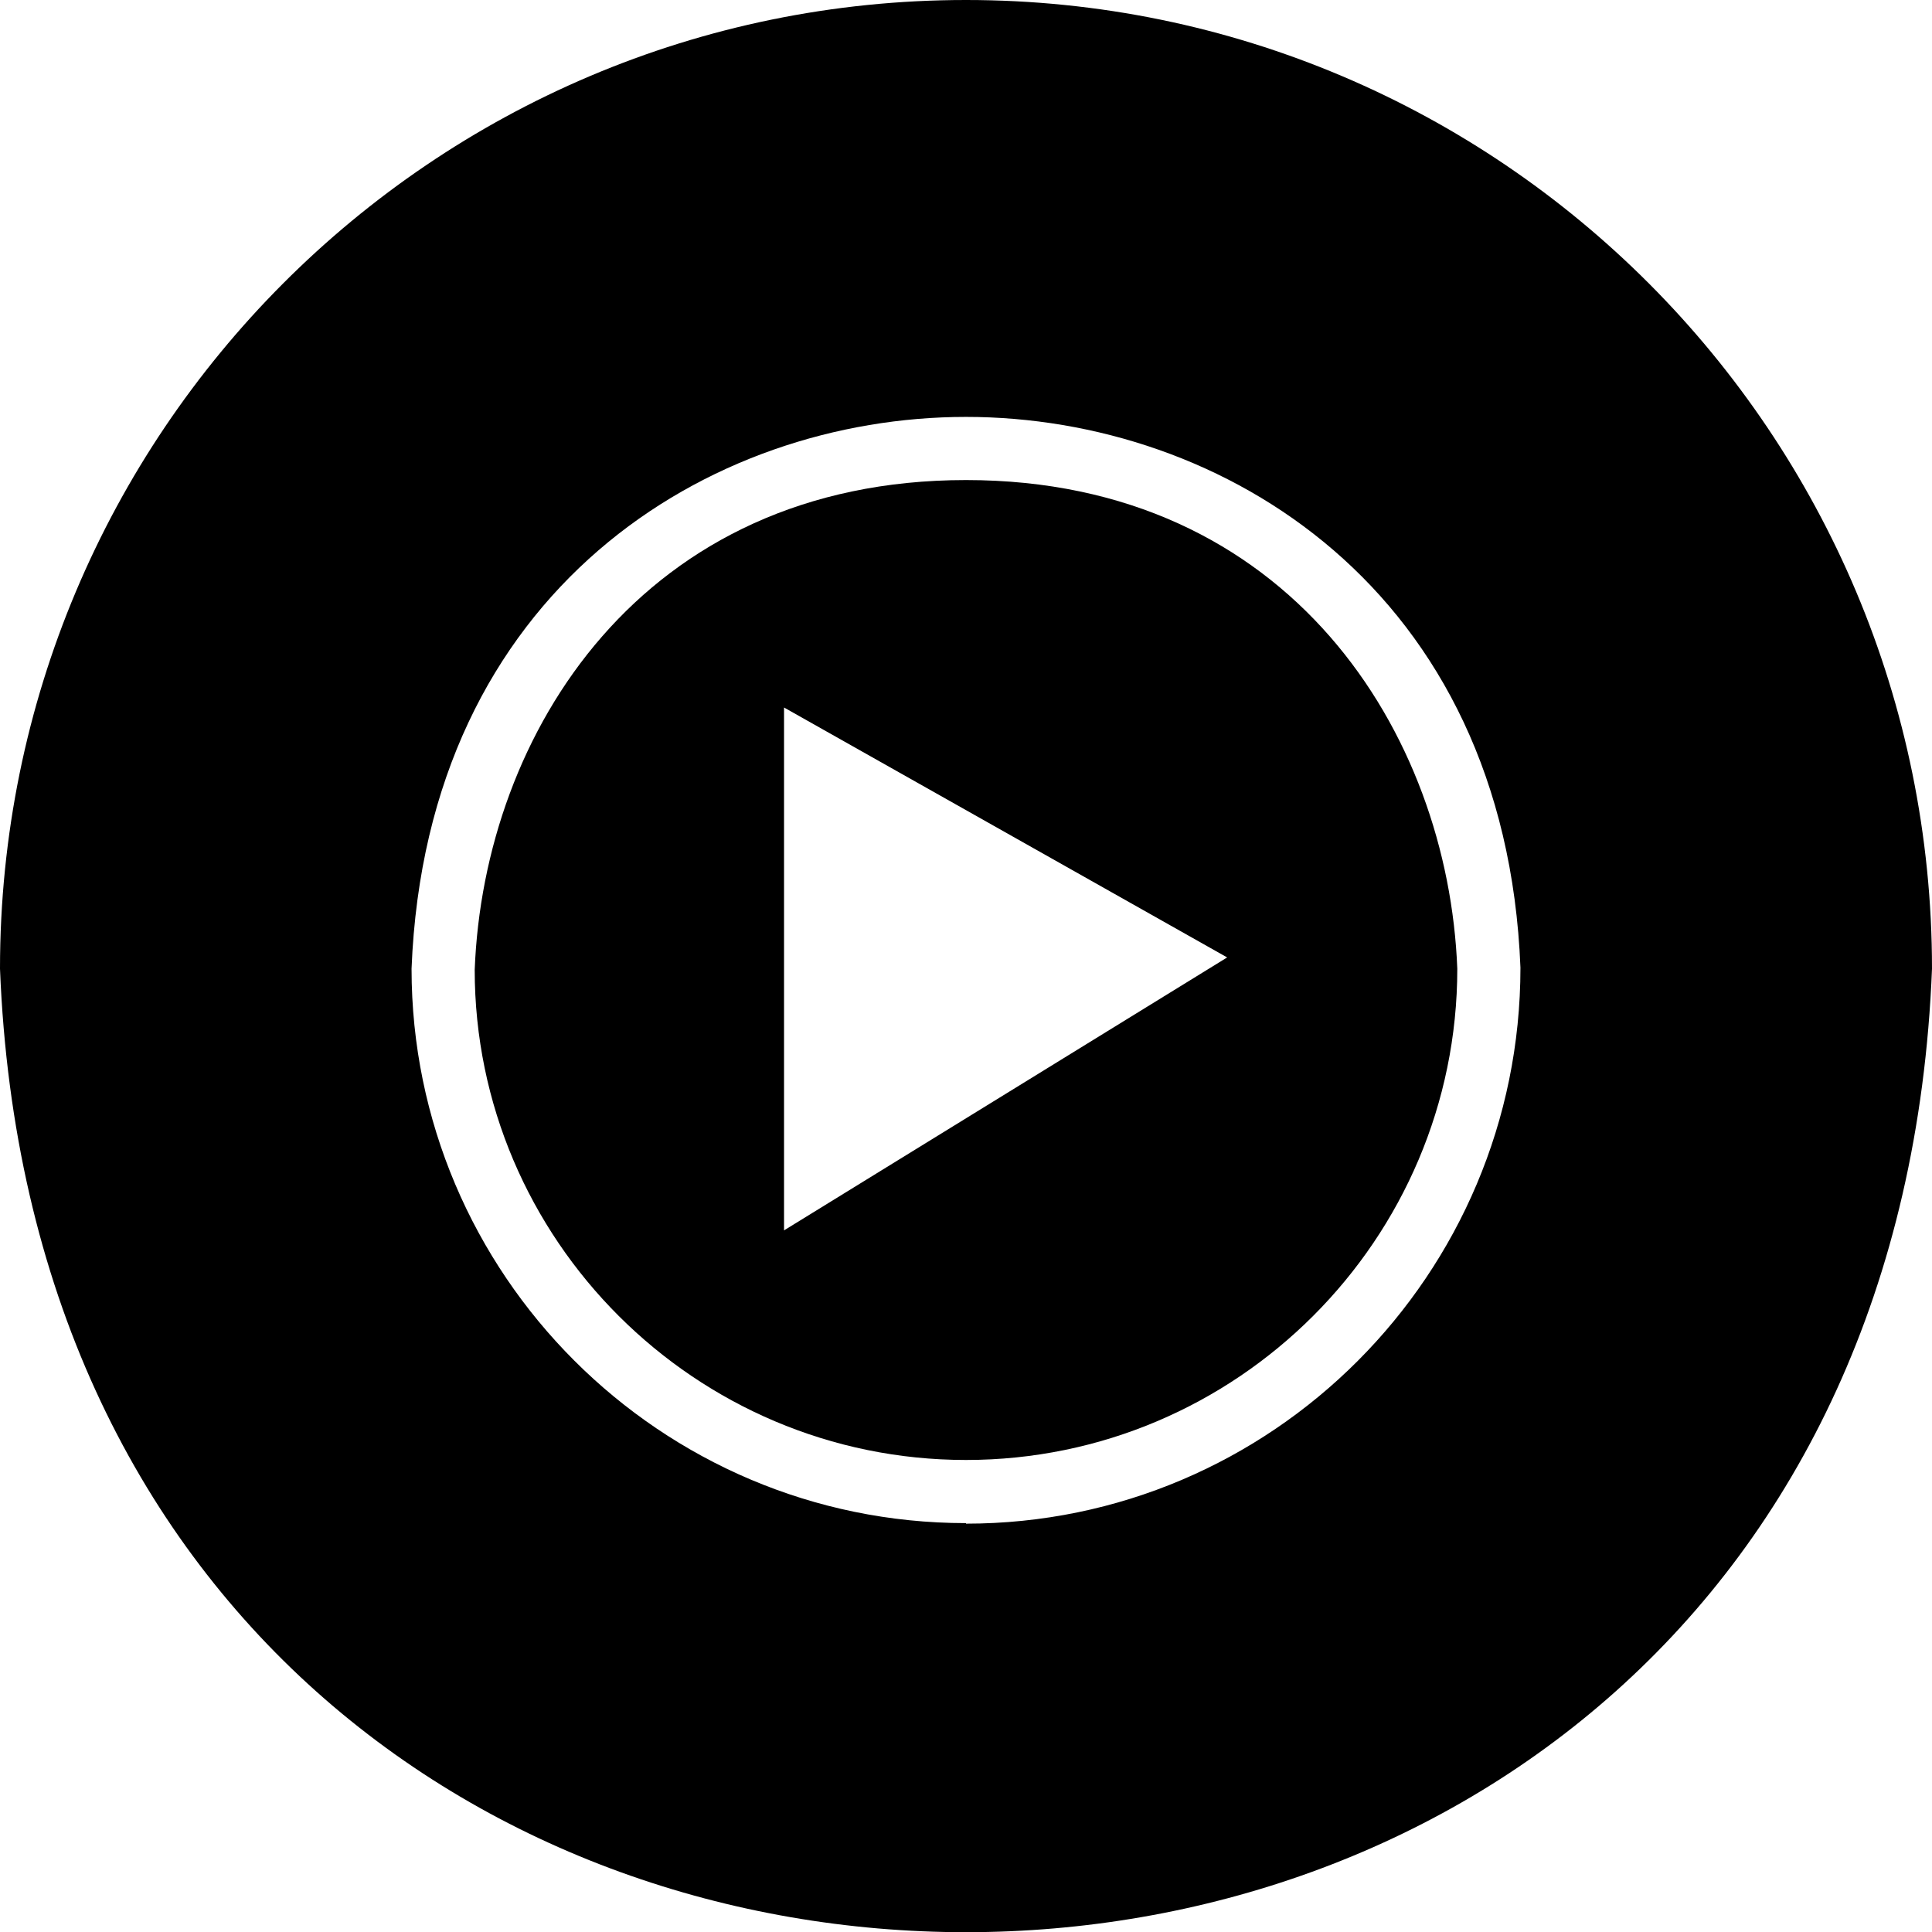
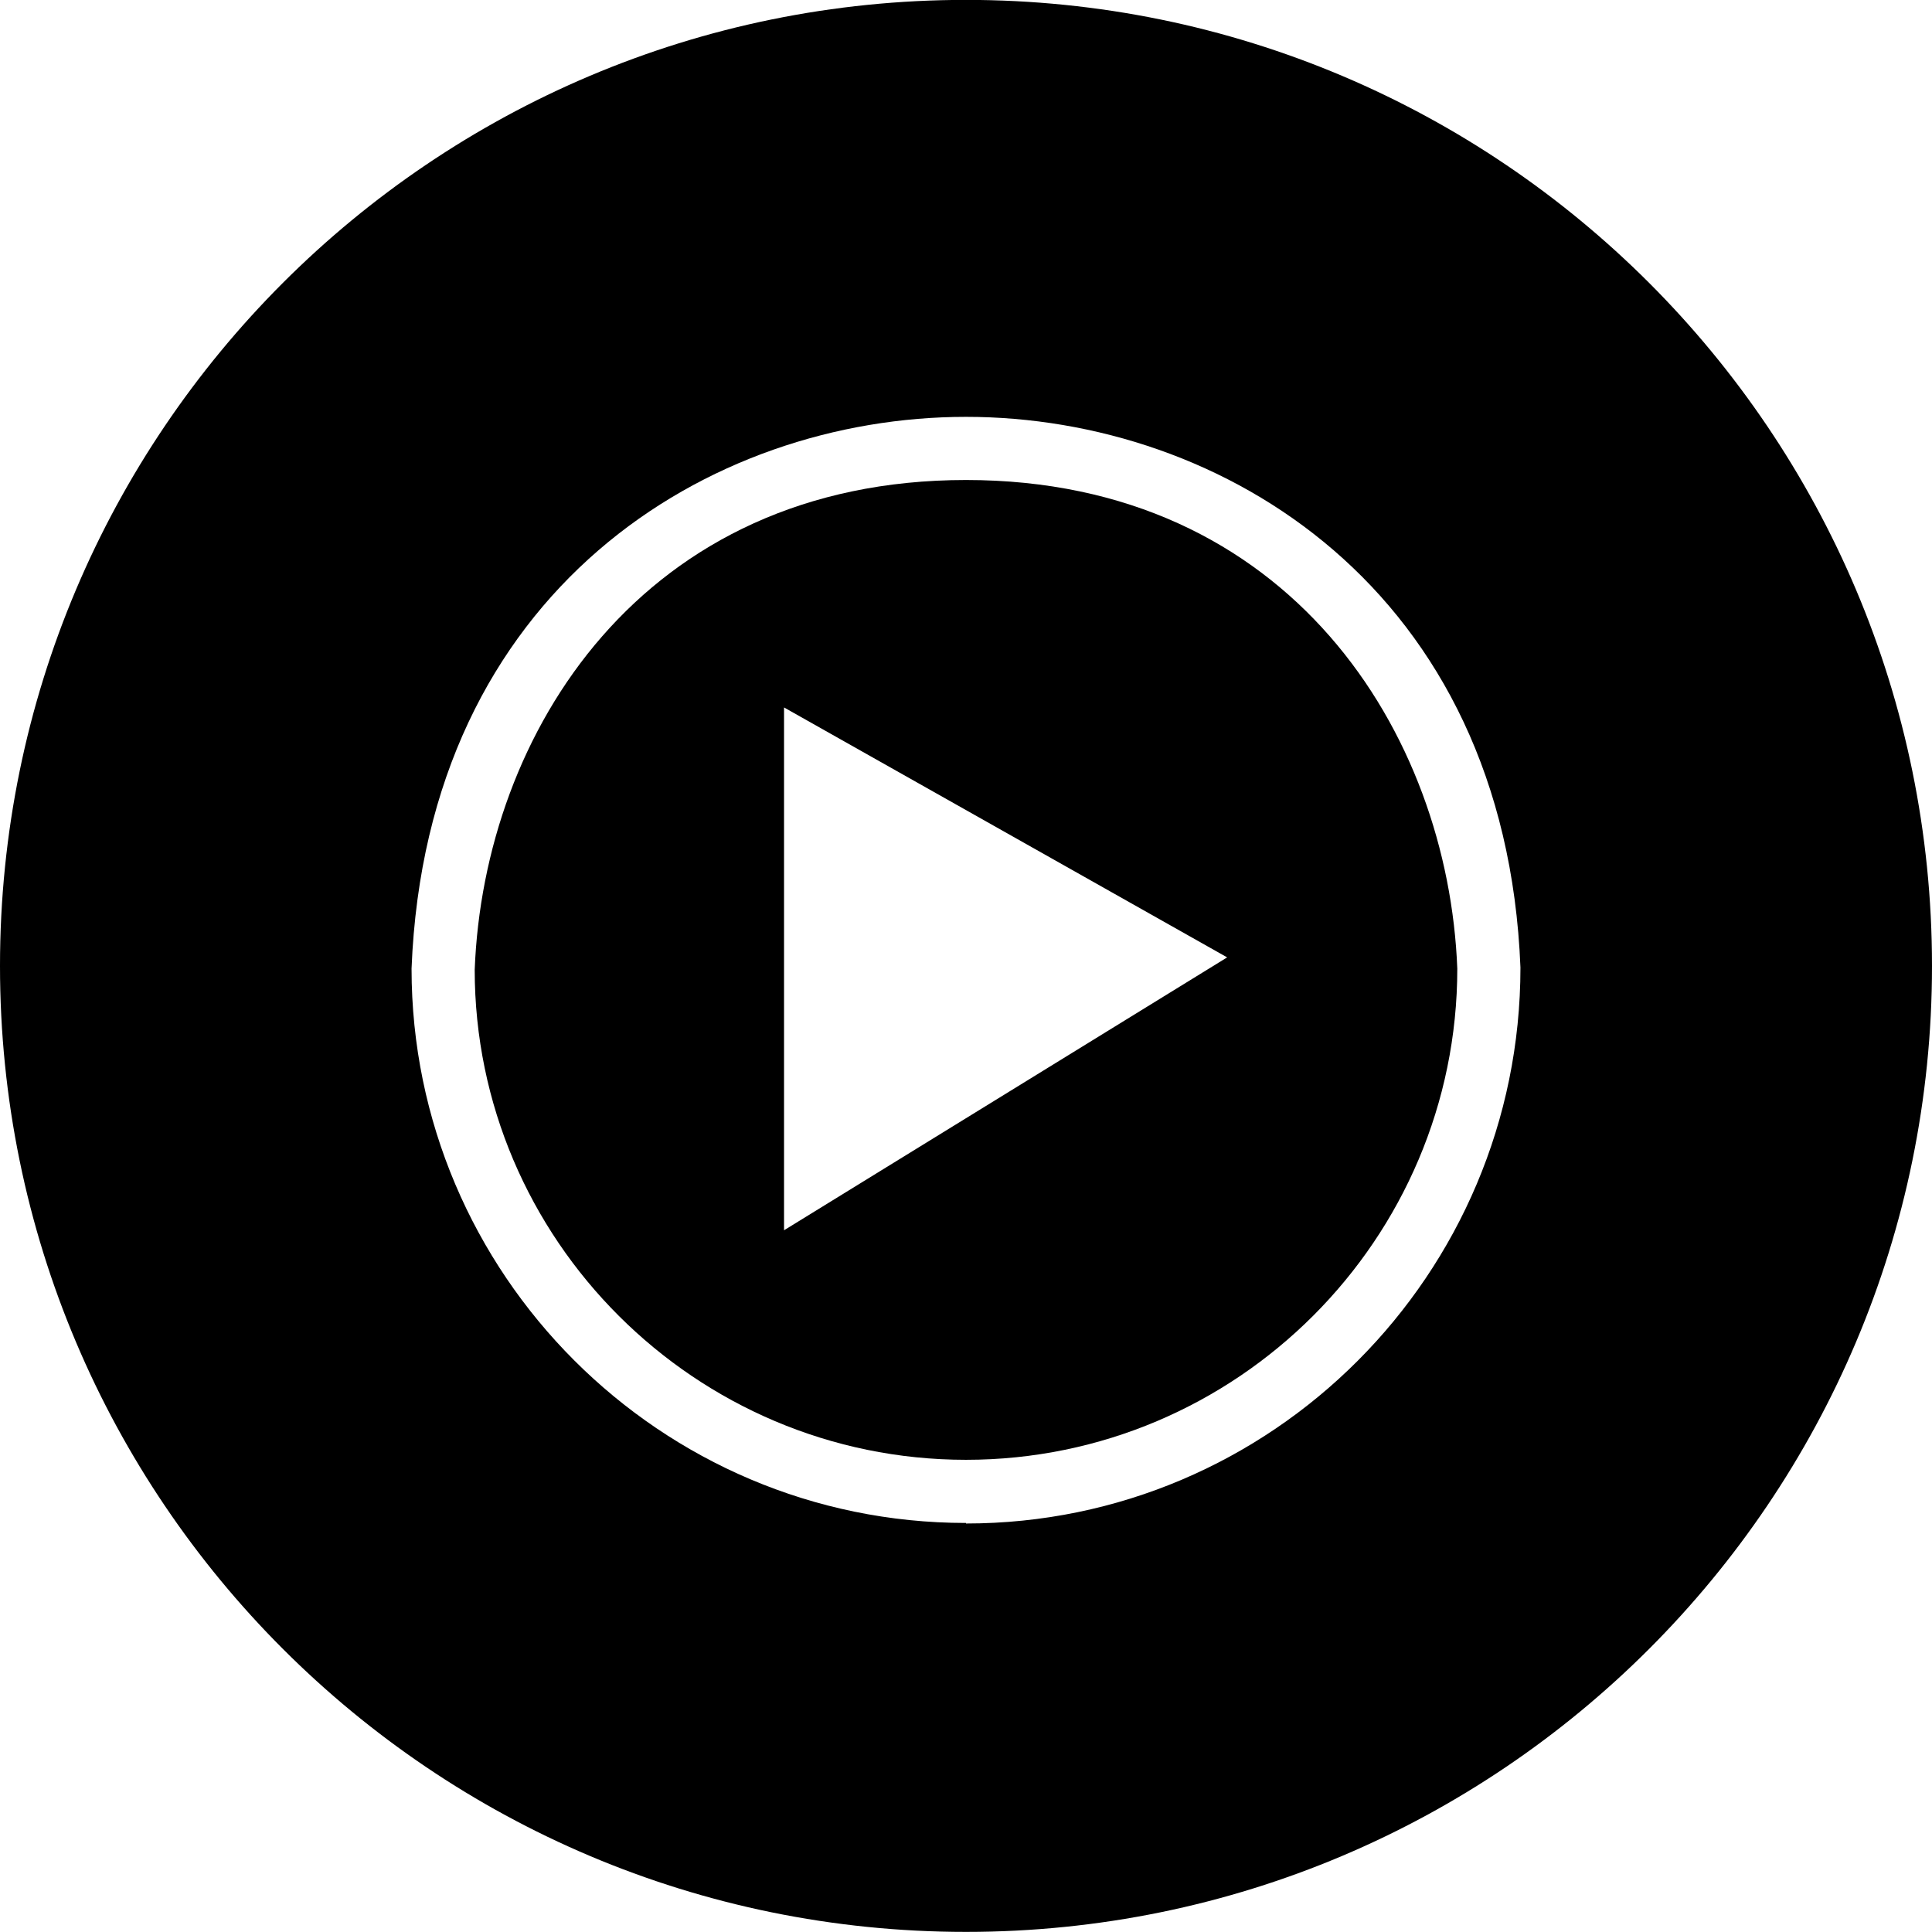
<svg xmlns="http://www.w3.org/2000/svg" id="Artwork" width="361" height="361" version="1.1" viewBox="0 0 361 361">
-   <g>
-     <path d="M563.4,1209.5h1v3.6h0c.2-.3.4-.6.8-.7.3-.2.7-.3,1.1-.3.8,0,2,.5,2,2.5v3.4h-1v-3.3c0-.9-.3-1.7-1.3-1.7s-1.2.5-1.4,1.1c0,.1,0,.3,0,.5v3.5h-1v-8.5h0Z" />
-     <path d="M571.3,1210.5v1.7h1.5v.8h-1.5v3.1c0,.7.2,1.1.8,1.1s.5,0,.6,0v.8c-.2,0-.5.1-.9.1s-.9-.2-1.1-.4c-.3-.3-.4-.8-.4-1.5v-3.2h-.9v-.8h.9v-1.4l1-.3h0Z" />
-     <path d="M575.2,1210.5v1.7h1.5v.8h-1.5v3.1c0,.7.2,1.1.8,1.1s.5,0,.6,0v.8c-.2,0-.5.1-.9.1s-.9-.2-1.1-.4c-.3-.3-.4-.8-.4-1.5v-3.2h-.9v-.8h.9v-1.4l1-.3h0Z" />
-     <path d="M577.9,1214.1c0-.7,0-1.3,0-1.9h1v1h0c.4-.7,1.1-1.1,2.1-1.1,1.4,0,2.5,1.2,2.5,2.9s-1.3,3.1-2.6,3.1-1.4-.3-1.8-.9h0v3.2h-1v-6.3h0ZM579,1215.6c0,.2,0,.3,0,.4.2.7.8,1.2,1.6,1.2,1.1,0,1.8-.9,1.8-2.2s-.6-2.2-1.7-2.2-1.4.5-1.6,1.3c0,.1,0,.3,0,.4v1h0Z" />
-     <path d="M584.6,1216.9c.3.2.9.4,1.4.4.8,0,1.1-.4,1.1-.9s-.3-.8-1.1-1.1c-1-.4-1.5-.9-1.5-1.6s.8-1.7,2-1.7,1.1.2,1.4.4l-.3.8c-.2-.1-.7-.3-1.2-.3s-1,.4-1,.8.3.7,1.1,1c1,.4,1.5.9,1.5,1.8s-.8,1.7-2.2,1.7-1.2-.2-1.6-.4l.3-.8h0Z" />
-     <path d="M589.3,1213.2c0-.4.3-.8.7-.8s.7.3.7.8c0,.4-.3.7-.7.7s-.7-.3-.7-.7ZM589.3,1217.4c0-.4.3-.8.7-.8s.7.3.7.8c0,.4-.3.7-.7.7s-.7-.3-.7-.7Z" />
-     <path d="M591.1,1218.5l3.3-8.7h.8l-3.4,8.7h-.8Z" />
-     <path d="M595.2,1218.5l3.3-8.7h.8l-3.4,8.7h-.8Z" />
-     <path d="M604.4,1217.8c-.3.1-.9.3-1.7.3-1.8,0-2.9-1.2-2.9-3s1.2-3.1,3.1-3.1,1.2.2,1.5.3l-.2.8c-.2-.1-.7-.3-1.2-.3-1.3,0-2,1-2,2.2s.9,2.2,2,2.2,1-.2,1.3-.3l.2.8h0Z" />
-     <path d="M610.8,1215.1c0,2.2-1.5,3.1-2.9,3.1s-2.8-1.2-2.8-3,1.3-3.1,2.9-3.1,2.8,1.2,2.8,3h0ZM606.2,1215.1c0,1.3.7,2.2,1.8,2.2s1.8-.9,1.8-2.2-.5-2.2-1.7-2.2-1.8,1.2-1.8,2.2h0Z" />
-     <path d="M612.1,1213.8c0-.6,0-1.1,0-1.6h.9v.9h0c.3-.6.9-1.1,1.8-1.1s1.4.5,1.6,1.2h0c.2-.3.4-.6.7-.8.3-.3.7-.4,1.3-.4s1.9.5,1.9,2.5v3.4h-1v-3.3c0-1.1-.4-1.8-1.3-1.8s-1.1.4-1.2,1c0,.1,0,.3,0,.5v3.6h-1v-3.5c0-.9-.4-1.6-1.2-1.6s-1.1.5-1.3,1.1c0,.2,0,.3,0,.5v3.5h-1v-4.2h0Z" />
-     <path d="M622.1,1213.8c0-.6,0-1.1,0-1.6h.9v.9h0c.3-.6.9-1.1,1.8-1.1s1.4.5,1.6,1.2h0c.2-.3.4-.6.7-.8.3-.3.7-.4,1.3-.4s1.9.5,1.9,2.5v3.4h-1v-3.3c0-1.1-.4-1.8-1.3-1.8s-1.1.4-1.2,1c0,.1,0,.3,0,.5v3.6h-1v-3.5c0-.9-.4-1.6-1.2-1.6s-1.1.5-1.3,1.1c0,.2,0,.3,0,.5v3.5h-1v-4.2h0Z" />
-     <path d="M637.4,1215.1c0,2.2-1.5,3.1-2.9,3.1s-2.8-1.2-2.8-3,1.3-3.1,2.9-3.1,2.8,1.2,2.8,3h0ZM632.8,1215.1c0,1.3.7,2.2,1.8,2.2s1.8-.9,1.8-2.2-.5-2.2-1.7-2.2-1.8,1.2-1.8,2.2h0Z" />
-     <path d="M638.7,1213.8c0-.6,0-1.1,0-1.6h.9v1h0c.3-.6,1-1.1,1.9-1.1s2,.5,2,2.5v3.5h-1v-3.3c0-.9-.3-1.7-1.3-1.7s-1.2.5-1.4,1.1c0,.1,0,.3,0,.5v3.5h-1v-4.2h0Z" />
-     <path d="M645.2,1216.9c.3.2.9.4,1.4.4.8,0,1.1-.4,1.1-.9s-.3-.8-1.1-1.1c-1-.4-1.5-.9-1.5-1.6s.8-1.7,2-1.7,1.1.2,1.4.4l-.3.8c-.2-.1-.7-.3-1.2-.3s-1,.4-1,.8.3.7,1.1,1c1,.4,1.5.9,1.5,1.8s-.8,1.7-2.2,1.7-1.2-.2-1.6-.4l.3-.8h0Z" />
-     <path d="M649.8,1217.4c0-.4.3-.8.7-.8s.7.3.7.8-.3.8-.7.8-.7-.3-.7-.8Z" />
-     <path d="M652.9,1212.2l.8,2.9c.2.7.3,1.2.4,1.8h0c.1-.6.3-1.2.5-1.8l1-3h.9l.9,2.9c.2.7.4,1.3.5,1.9h0c0-.6.2-1.2.4-1.9l.8-2.9h1l-1.9,5.8h-1l-.9-2.8c-.2-.7-.4-1.2-.5-1.9h0c-.1.7-.3,1.3-.5,1.9l-.9,2.8h-1l-1.8-5.8h1.1,0Z" />
-     <path d="M662.5,1210.6c0,.4-.2.7-.7.7s-.6-.3-.6-.7.3-.7.7-.7.7.3.7.7ZM661.3,1218v-5.8h1v5.8h-1Z" />
-     <path d="M665.2,1214.9h0c.1-.2.3-.5.5-.7l1.7-2h1.3l-2.2,2.4,2.5,3.4h-1.3l-2-2.8-.5.6v2.2h-1v-8.5h1v5.4h0Z" />
-     <path d="M671.1,1210.6c0,.4-.2.7-.7.7s-.6-.3-.6-.7.3-.7.7-.7.7.3.7.7ZM670,1218v-5.8h1v5.8h-1Z" />
-     <path d="M672.8,1213.8c0-.6,0-1.1,0-1.6h.9v.9h0c.3-.6.9-1.1,1.8-1.1s1.4.5,1.6,1.2h0c.2-.3.4-.6.7-.8.3-.3.7-.4,1.3-.4s1.9.5,1.9,2.5v3.4h-1v-3.3c0-1.1-.4-1.8-1.3-1.8s-1.1.4-1.2,1c0,.1,0,.3,0,.5v3.6h-1v-3.5c0-.9-.4-1.6-1.2-1.6s-1.1.5-1.3,1.1c0,.2,0,.3,0,.5v3.5h-1v-4.2h0Z" />
-     <path d="M683.4,1215.3c0,1.4.9,2,2,2s1.2-.1,1.6-.3l.2.8c-.4.2-1,.4-1.9.4-1.8,0-2.8-1.2-2.8-2.9s1-3.1,2.7-3.1,2.4,1.7,2.4,2.7,0,.4,0,.5h-4.1ZM686.5,1214.5c0-.7-.3-1.7-1.5-1.7s-1.5,1-1.6,1.7h3.1Z" />
-     <path d="M693.8,1209.5v7c0,.5,0,1.1,0,1.5h-1v-1h0c-.3.7-1,1.1-2,1.1-1.4,0-2.5-1.2-2.5-2.9,0-1.9,1.2-3.1,2.6-3.1s1.5.4,1.8.9h0v-3.5h1.1ZM692.7,1214.6c0-.1,0-.3,0-.4-.2-.7-.7-1.2-1.5-1.2s-1.7,1-1.7,2.2.6,2.2,1.7,2.2,1.4-.5,1.5-1.3c0-.1,0-.3,0-.5v-1h0Z" />
-     <path d="M696.7,1210.6c0,.4-.2.7-.7.7s-.6-.3-.6-.7.3-.7.7-.7.7.3.7.7ZM695.5,1218v-5.8h1v5.8h-1Z" />
-     <path d="M701.6,1218v-.7h-.1c-.3.5-1,.9-1.8.9s-1.8-.8-1.8-1.7c0-1.4,1.2-2.2,3.5-2.2h0c0-.6-.1-1.5-1.3-1.5s-1.1.2-1.5.4l-.2-.7c.5-.3,1.2-.5,1.9-.5,1.8,0,2.2,1.2,2.2,2.4v2.2c0,.5,0,1,0,1.4h-1ZM701.4,1215c-1.2,0-2.5.2-2.5,1.3s.5,1,1,1,1.2-.5,1.4-1c0-.1,0-.2,0-.3v-1h0Z" />
-     <path d="M703.9,1217.4c0-.4.3-.8.7-.8s.7.3.7.8-.3.8-.7.8-.7-.3-.7-.8Z" />
-     <path d="M711.9,1215.1c0,2.2-1.5,3.1-2.9,3.1s-2.8-1.2-2.8-3,1.3-3.1,2.9-3.1,2.8,1.2,2.8,3h0ZM707.3,1215.1c0,1.3.7,2.2,1.8,2.2s1.8-.9,1.8-2.2-.5-2.2-1.7-2.2-1.8,1.2-1.8,2.2h0Z" />
-     <path d="M713.2,1214c0-.7,0-1.3,0-1.8h.9v1.1h0c.3-.8.9-1.3,1.6-1.3s.2,0,.3,0v1c-.1,0-.2,0-.4,0-.7,0-1.3.6-1.4,1.4,0,.1,0,.3,0,.5v3.1h-1v-4h0Z" />
-     <path d="M722,1212.2c0,.4,0,.9,0,1.6v3.4c0,1.3-.3,2.2-.8,2.7-.6.5-1.4.7-2.1.7s-1.5-.2-1.9-.5l.3-.8c.4.2,1,.5,1.7.5,1.1,0,1.9-.6,1.9-2v-.7h0c-.3.5-1,1-1.8,1-1.4,0-2.5-1.2-2.5-2.8s1.3-3.1,2.6-3.1,1.6.5,1.8,1h0v-.9h1ZM721,1214.5c0-.2,0-.3,0-.5-.2-.6-.7-1.1-1.5-1.1s-1.7.8-1.7,2.2.6,2.1,1.7,2.1,1.2-.4,1.5-1.1c0-.2,0-.4,0-.6v-1h0Z" />
-     <path d="M722.9,1218.5l3.3-8.7h.8l-3.4,8.7h-.8Z" />
-     <path d="M728.3,1212.2l.8,2.9c.2.7.3,1.2.4,1.8h0c.1-.6.3-1.2.5-1.8l1-3h.9l.9,2.9c.2.7.4,1.3.5,1.9h0c0-.6.2-1.2.4-1.9l.8-2.9h1l-1.9,5.8h-1l-.9-2.8c-.2-.7-.4-1.2-.5-1.9h0c-.1.7-.3,1.3-.5,1.9l-.9,2.8h-1l-1.8-5.8h1.1,0Z" />
-     <path d="M737.9,1210.6c0,.4-.2.7-.7.7s-.6-.3-.6-.7.3-.7.7-.7.7.3.7.7ZM736.7,1218v-5.8h1v5.8h-1Z" />
-     <path d="M740.5,1214.9h0c.1-.2.3-.5.5-.7l1.7-2h1.3l-2.2,2.4,2.5,3.4h-1.3l-2-2.8-.5.6v2.2h-1v-8.5h1v5.4h0Z" />
-     <path d="M746.5,1210.6c0,.4-.2.7-.7.7s-.6-.3-.6-.7.3-.7.7-.7.7.3.7.7ZM745.3,1218v-5.8h1v5.8h-1Z" />
-     <path d="M747.3,1218.5l3.3-8.7h.8l-3.4,8.7h-.8Z" />
-     <path d="M752.3,1209.9h4.3v.9h-3.3v2.7h3.1v.9h-3.1v3.7h-1v-8.1h0Z" />
-     <path d="M759,1210.6c0,.4-.2.7-.7.7s-.6-.3-.6-.7.3-.7.7-.7.7.3.7.7ZM757.8,1218v-5.8h1v5.8h-1Z" />
-     <path d="M760.6,1209.5h1v8.5h-1v-8.5Z" />
-     <path d="M764,1215.3c0,1.4.9,2,2,2s1.2-.1,1.6-.3l.2.8c-.4.2-1,.4-1.9.4-1.8,0-2.8-1.2-2.8-2.9s1-3.1,2.7-3.1,2.4,1.7,2.4,2.7,0,.4,0,.5h-4.1ZM767.1,1214.5c0-.7-.3-1.7-1.5-1.7s-1.5,1-1.6,1.7h3.1Z" />
-     <path d="M769.2,1213.2c0-.4.3-.8.7-.8s.7.3.7.8c0,.4-.3.7-.7.7s-.7-.3-.7-.7ZM769.2,1217.4c0-.4.3-.8.7-.8s.7.3.7.8c0,.4-.3.7-.7.7s-.7-.3-.7-.7Z" />
-     <path d="M772,1209.9h4.3v.9h-3.3v2.7h3.1v.9h-3.1v3.7h-1v-8.1h0Z" />
-     <path d="M782.7,1215.1c0,2.2-1.5,3.1-2.9,3.1s-2.8-1.2-2.8-3,1.3-3.1,2.9-3.1,2.8,1.2,2.8,3h0ZM778,1215.1c0,1.3.7,2.2,1.8,2.2s1.8-.9,1.8-2.2-.5-2.2-1.7-2.2-1.8,1.2-1.8,2.2h0Z" />
-     <path d="M784,1213.8c0-.6,0-1.1,0-1.6h.9v1h0c.3-.6,1-1.1,1.9-1.1s2,.5,2,2.5v3.5h-1v-3.3c0-.9-.3-1.7-1.3-1.7s-1.2.5-1.4,1.1c0,.1,0,.3,0,.5v3.5h-1v-4.2h0Z" />
-     <path d="M791.9,1210.5v1.7h1.5v.8h-1.5v3.1c0,.7.2,1.1.8,1.1s.5,0,.6,0v.8c-.2,0-.5.1-.9.1s-.9-.2-1.1-.4c-.3-.3-.4-.8-.4-1.5v-3.2h-.9v-.8h.9v-1.4l1-.3h0Z" />
-     <path d="M799.7,1218.9v.6h-6v-.6h6Z" />
-     <path d="M801.9,1215.5l-.8,2.5h-1.1l2.8-8.1h1.3l2.8,8.1h-1.1l-.9-2.5h-2.9ZM804.6,1214.6l-.8-2.3c-.2-.5-.3-1-.4-1.5h0c-.1.5-.2,1-.4,1.5l-.8,2.3h2.4,0Z" />
-     <path d="M808.1,1212.2l.8,2.9c.2.7.3,1.2.4,1.8h0c.1-.6.3-1.2.5-1.8l1-3h.9l.9,2.9c.2.7.4,1.3.5,1.9h0c0-.6.2-1.2.4-1.9l.8-2.9h1l-1.9,5.8h-1l-.9-2.8c-.2-.7-.4-1.2-.5-1.9h0c-.1.7-.3,1.3-.5,1.9l-.9,2.8h-1l-1.8-5.8h1.1,0Z" />
-     <path d="M817,1215.3c0,1.4.9,2,2,2s1.2-.1,1.6-.3l.2.8c-.4.2-1,.4-1.9.4-1.8,0-2.8-1.2-2.8-2.9s1-3.1,2.7-3.1,2.4,1.7,2.4,2.7,0,.4,0,.5h-4.1ZM820.1,1214.5c0-.7-.3-1.7-1.5-1.7s-1.5,1-1.6,1.7h3.1Z" />
-     <path d="M822.2,1216.9c.3.2.9.4,1.4.4.8,0,1.1-.4,1.1-.9s-.3-.8-1.1-1.1c-1-.4-1.5-.9-1.5-1.6s.8-1.7,2-1.7,1.1.2,1.4.4l-.3.8c-.2-.1-.7-.3-1.2-.3s-1,.4-1,.8.3.7,1.1,1c1,.4,1.5.9,1.5,1.8s-.8,1.7-2.2,1.7-1.2-.2-1.6-.4l.3-.8h0Z" />
-     <path d="M832.4,1215.1c0,2.2-1.5,3.1-2.9,3.1s-2.8-1.2-2.8-3,1.3-3.1,2.9-3.1,2.8,1.2,2.8,3h0ZM827.8,1215.1c0,1.3.7,2.2,1.8,2.2s1.8-.9,1.8-2.2-.5-2.2-1.7-2.2-1.8,1.2-1.8,2.2h0Z" />
-     <path d="M833.7,1213.8c0-.6,0-1.1,0-1.6h.9v.9h0c.3-.6.9-1.1,1.8-1.1s1.4.5,1.6,1.2h0c.2-.3.4-.6.7-.8.3-.3.7-.4,1.3-.4s1.9.5,1.9,2.5v3.4h-1v-3.3c0-1.1-.4-1.8-1.3-1.8s-1.1.4-1.2,1c0,.1,0,.3,0,.5v3.6h-1v-3.5c0-.9-.4-1.6-1.2-1.6s-1.1.5-1.3,1.1c0,.2,0,.3,0,.5v3.5h-1v-4.2h0Z" />
-     <path d="M844.3,1215.3c0,1.4.9,2,2,2s1.2-.1,1.6-.3l.2.8c-.4.2-1,.4-1.9.4-1.8,0-2.8-1.2-2.8-2.9s1-3.1,2.7-3.1,2.4,1.7,2.4,2.7,0,.4,0,.5h-4.1ZM847.4,1214.5c0-.7-.3-1.7-1.5-1.7s-1.5,1-1.6,1.7h3.1Z" />
-     <path d="M854.9,1218.9v.6h-6v-.6h6Z" />
-     <path d="M860.1,1211.1h-3l-.3,2c.2,0,.3,0,.6,0,.6,0,1.2.1,1.7.4.6.3,1.1,1,1.1,2,0,1.5-1.2,2.7-2.9,2.7s-1.6-.2-1.9-.5l.3-.8c.3.2,1,.4,1.7.4s1.8-.7,1.8-1.7c0-1-.7-1.7-2.2-1.7s-.8,0-1.1,0l.5-3.7h3.7v.9h0Z" />
-     <path d="M867,1218.9v.6h-6v-.6h6Z" />
-     <path d="M867.9,1218c0-.4,0-1,0-1.5v-7h1v3.7h0c.4-.7,1-1.1,2-1.1,1.4,0,2.5,1.2,2.5,3,0,2.1-1.3,3.1-2.6,3.1s-1.5-.3-1.9-1.1h0v1h-1ZM869,1215.7c0,.1,0,.3,0,.4.2.7.8,1.2,1.6,1.2,1.1,0,1.8-.9,1.8-2.2s-.6-2.2-1.7-2.2-1.4.5-1.6,1.3c0,.1,0,.3,0,.4v1h0Z" />
-     <path d="M874.7,1214c0-.7,0-1.3,0-1.8h.9v1.1h0c.3-.8.9-1.3,1.6-1.3s.2,0,.3,0v1c-.1,0-.2,0-.4,0-.7,0-1.3.6-1.4,1.4,0,.1,0,.3,0,.5v3.1h-1v-4h0Z" />
-     <path d="M881.8,1218v-.7h-.1c-.3.5-1,.9-1.8.9s-1.8-.8-1.8-1.7c0-1.4,1.2-2.2,3.5-2.2h0c0-.6-.1-1.5-1.3-1.5s-1.1.2-1.5.4l-.2-.7c.5-.3,1.2-.5,1.9-.5,1.8,0,2.2,1.2,2.2,2.4v2.2c0,.5,0,1,0,1.4h-1ZM881.7,1215c-1.2,0-2.5.2-2.5,1.3s.5,1,1,1,1.2-.5,1.4-1c0-.1,0-.2,0-.3v-1h0Z" />
-     <path d="M884.4,1213.8c0-.6,0-1.1,0-1.6h.9v1h0c.3-.6,1-1.1,1.9-1.1s2,.5,2,2.5v3.5h-1v-3.3c0-.9-.3-1.7-1.3-1.7s-1.2.5-1.4,1.1c0,.1,0,.3,0,.5v3.5h-1v-4.2h0Z" />
-     <path d="M896.1,1209.5v7c0,.5,0,1.1,0,1.5h-1v-1h0c-.3.7-1,1.1-2,1.1-1.4,0-2.5-1.2-2.5-2.9,0-1.9,1.2-3.1,2.6-3.1s1.5.4,1.8.9h0v-3.5h1.1ZM895,1214.6c0-.1,0-.3,0-.4-.2-.7-.7-1.2-1.5-1.2s-1.7,1-1.7,2.2.6,2.2,1.7,2.2,1.4-.5,1.5-1.3c0-.1,0-.3,0-.5v-1h0Z" />
-     <path d="M897.7,1216.9c.3.2.9.4,1.4.4.8,0,1.1-.4,1.1-.9s-.3-.8-1.1-1.1c-1-.4-1.5-.9-1.5-1.6s.8-1.7,2-1.7,1.1.2,1.4.4l-.3.8c-.2-.1-.7-.3-1.2-.3s-1,.4-1,.8.3.7,1.1,1c1,.4,1.5.9,1.5,1.8s-.8,1.7-2.2,1.7-1.2-.2-1.6-.4l.3-.8h0Z" />
-     <path d="M907.7,1218.9v.6h-6v-.6h6Z" />
-     <path d="M908.4,1216.9c.3.2.9.4,1.4.4.8,0,1.1-.4,1.1-.9s-.3-.8-1.1-1.1c-1-.4-1.5-.9-1.5-1.6s.8-1.7,2-1.7,1.1.2,1.4.4l-.3.8c-.2-.1-.7-.3-1.2-.3s-1,.4-1,.8.3.7,1.1,1c1,.4,1.5.9,1.5,1.8s-.8,1.7-2.2,1.7-1.2-.2-1.6-.4l.3-.8h0Z" />
-     <path d="M913.3,1214.1c0-.7,0-1.3,0-1.9h1v1h0c.4-.7,1.1-1.1,2.1-1.1,1.4,0,2.5,1.2,2.5,2.9s-1.3,3.1-2.6,3.1-1.4-.3-1.8-.9h0v3.2h-1v-6.3h0ZM914.4,1215.6c0,.2,0,.3,0,.4.2.7.8,1.2,1.6,1.2,1.1,0,1.8-.9,1.8-2.2s-.6-2.2-1.7-2.2-1.4.5-1.6,1.3c0,.1,0,.3,0,.4v1h0Z" />
-     <path d="M925.4,1215.1c0,2.2-1.5,3.1-2.9,3.1s-2.8-1.2-2.8-3,1.3-3.1,2.9-3.1,2.8,1.2,2.8,3h0ZM920.8,1215.1c0,1.3.7,2.2,1.8,2.2s1.8-.9,1.8-2.2-.5-2.2-1.7-2.2-1.8,1.2-1.8,2.2h0Z" />
-     <path d="M928,1210.5v1.7h1.5v.8h-1.5v3.1c0,.7.2,1.1.8,1.1s.5,0,.6,0v.8c-.2,0-.5.1-.9.1s-.9-.2-1.1-.4c-.3-.3-.4-.8-.4-1.5v-3.2h-.9v-.8h.9v-1.4l1-.3h0Z" />
-     <path d="M931.9,1210.6c0,.4-.2.7-.7.7s-.6-.3-.6-.7.3-.7.7-.7.7.3.7.7ZM930.7,1218v-5.8h1v5.8h-1Z" />
-     <path d="M933.6,1218v-5h-.8v-.8h.8v-.3c0-.8.2-1.6.7-2,.4-.4.9-.5,1.4-.5s.7,0,.9.2v.8c-.3,0-.5-.1-.8-.1-.9,0-1.1.8-1.1,1.7v.3h1.4v.8h-1.4v5h-1Z" />
-     <path d="M937.4,1212.2l1.3,3.4c.1.4.3.8.4,1.2h0c.1-.3.2-.8.4-1.2l1.2-3.4h1.1l-1.6,4.1c-.8,2-1.3,3-2,3.6-.5.5-1,.6-1.3.7l-.3-.9c.3,0,.6-.2.9-.5.3-.2.7-.6.9-1.2,0-.1,0-.2,0-.2s0-.1,0-.3l-2.2-5.3h1.2Z" />
-     <path d="M942,1217.4c0-.4.3-.8.7-.8s.7.3.7.8-.3.8-.7.8-.7-.3-.7-.8Z" />
-     <path d="M944.5,1216.9c.3.2.9.4,1.4.4.8,0,1.1-.4,1.1-.9s-.3-.8-1.1-1.1c-1-.4-1.5-.9-1.5-1.6s.8-1.7,2-1.7,1.1.2,1.4.4l-.3.8c-.2-.1-.7-.3-1.2-.3s-1,.4-1,.8.3.7,1.1,1c1,.4,1.5.9,1.5,1.8s-.8,1.7-2.2,1.7-1.2-.2-1.6-.4l.3-.8h0Z" />
-     <path d="M949.8,1212.2l1.1,3.3c.2.5.3,1,.5,1.5h0c.1-.5.3-1,.5-1.5l1.1-3.3h1.1l-2.3,5.8h-1l-2.2-5.8h1.1Z" />
-     <path d="M960.1,1212.2c0,.4,0,.9,0,1.6v3.4c0,1.3-.3,2.2-.8,2.7-.6.5-1.4.7-2.1.7s-1.5-.2-1.9-.5l.3-.8c.4.2,1,.5,1.7.5,1.1,0,1.9-.6,1.9-2v-.7h0c-.3.5-1,1-1.8,1-1.4,0-2.5-1.2-2.5-2.8s1.3-3.1,2.6-3.1,1.6.5,1.8,1h0v-.9h1ZM959,1214.5c0-.2,0-.3,0-.5-.2-.6-.7-1.1-1.5-1.1s-1.7.8-1.7,2.2.6,2.1,1.7,2.1,1.2-.4,1.5-1.1c0-.2,0-.4,0-.6v-1h0Z" />
-   </g>
-   <g>
-     <path d="M180.5,0C80.8,0,0,81,0,181c9.5,240.1,351.5,240,361,0C361,81,280.2,0,180.5,0ZM180.5,284.6c-57.1,0-103.6-46.5-103.6-103.6,2.8-70.9,55.7-103.1,103.6-103.1h0c47.9,0,100.8,32.2,103.6,102.9,0,57.4-46.5,103.9-103.6,103.9Z" />
-     <path d="M180.5,89.7c-60.6,0-90.1,47.4-91.8,91.5,0,50.4,41.2,91.6,91.8,91.6s91.8-41.2,91.8-91.8c-1.7-43.8-31.2-91.3-91.8-91.3ZM146.5,229.9c0-9.9,0-30,0-39.7v-58l82.8,46.7-82.8,51Z" />
-   </g>
+   <path d="M180.5-.02C80.81-.02,0,80.79,0,180.48s80.81,180.5,180.5,180.5,180.5-80.81,180.5-180.5S280.19-.02,180.5-.02ZM180.5,284.67v-.1c-57.1,0-103.6-46.5-103.6-103.59,2.8-70.89,55.7-103.09,103.6-103.09s100.8,32.2,103.6,102.89c0,57.39-46.5,103.89-103.6,103.89Z" />
+   <path d="M180.5,89.69c-60.6,0-90.1,47.4-91.8,91.49,0,50.39,41.2,91.59,91.8,91.59s91.8-41.2,91.8-91.79c-1.7-43.8-31.2-91.29-91.8-91.29ZM146.5,229.88v-97.69l82.8,46.7-82.8,50.99Z" />
</svg>
